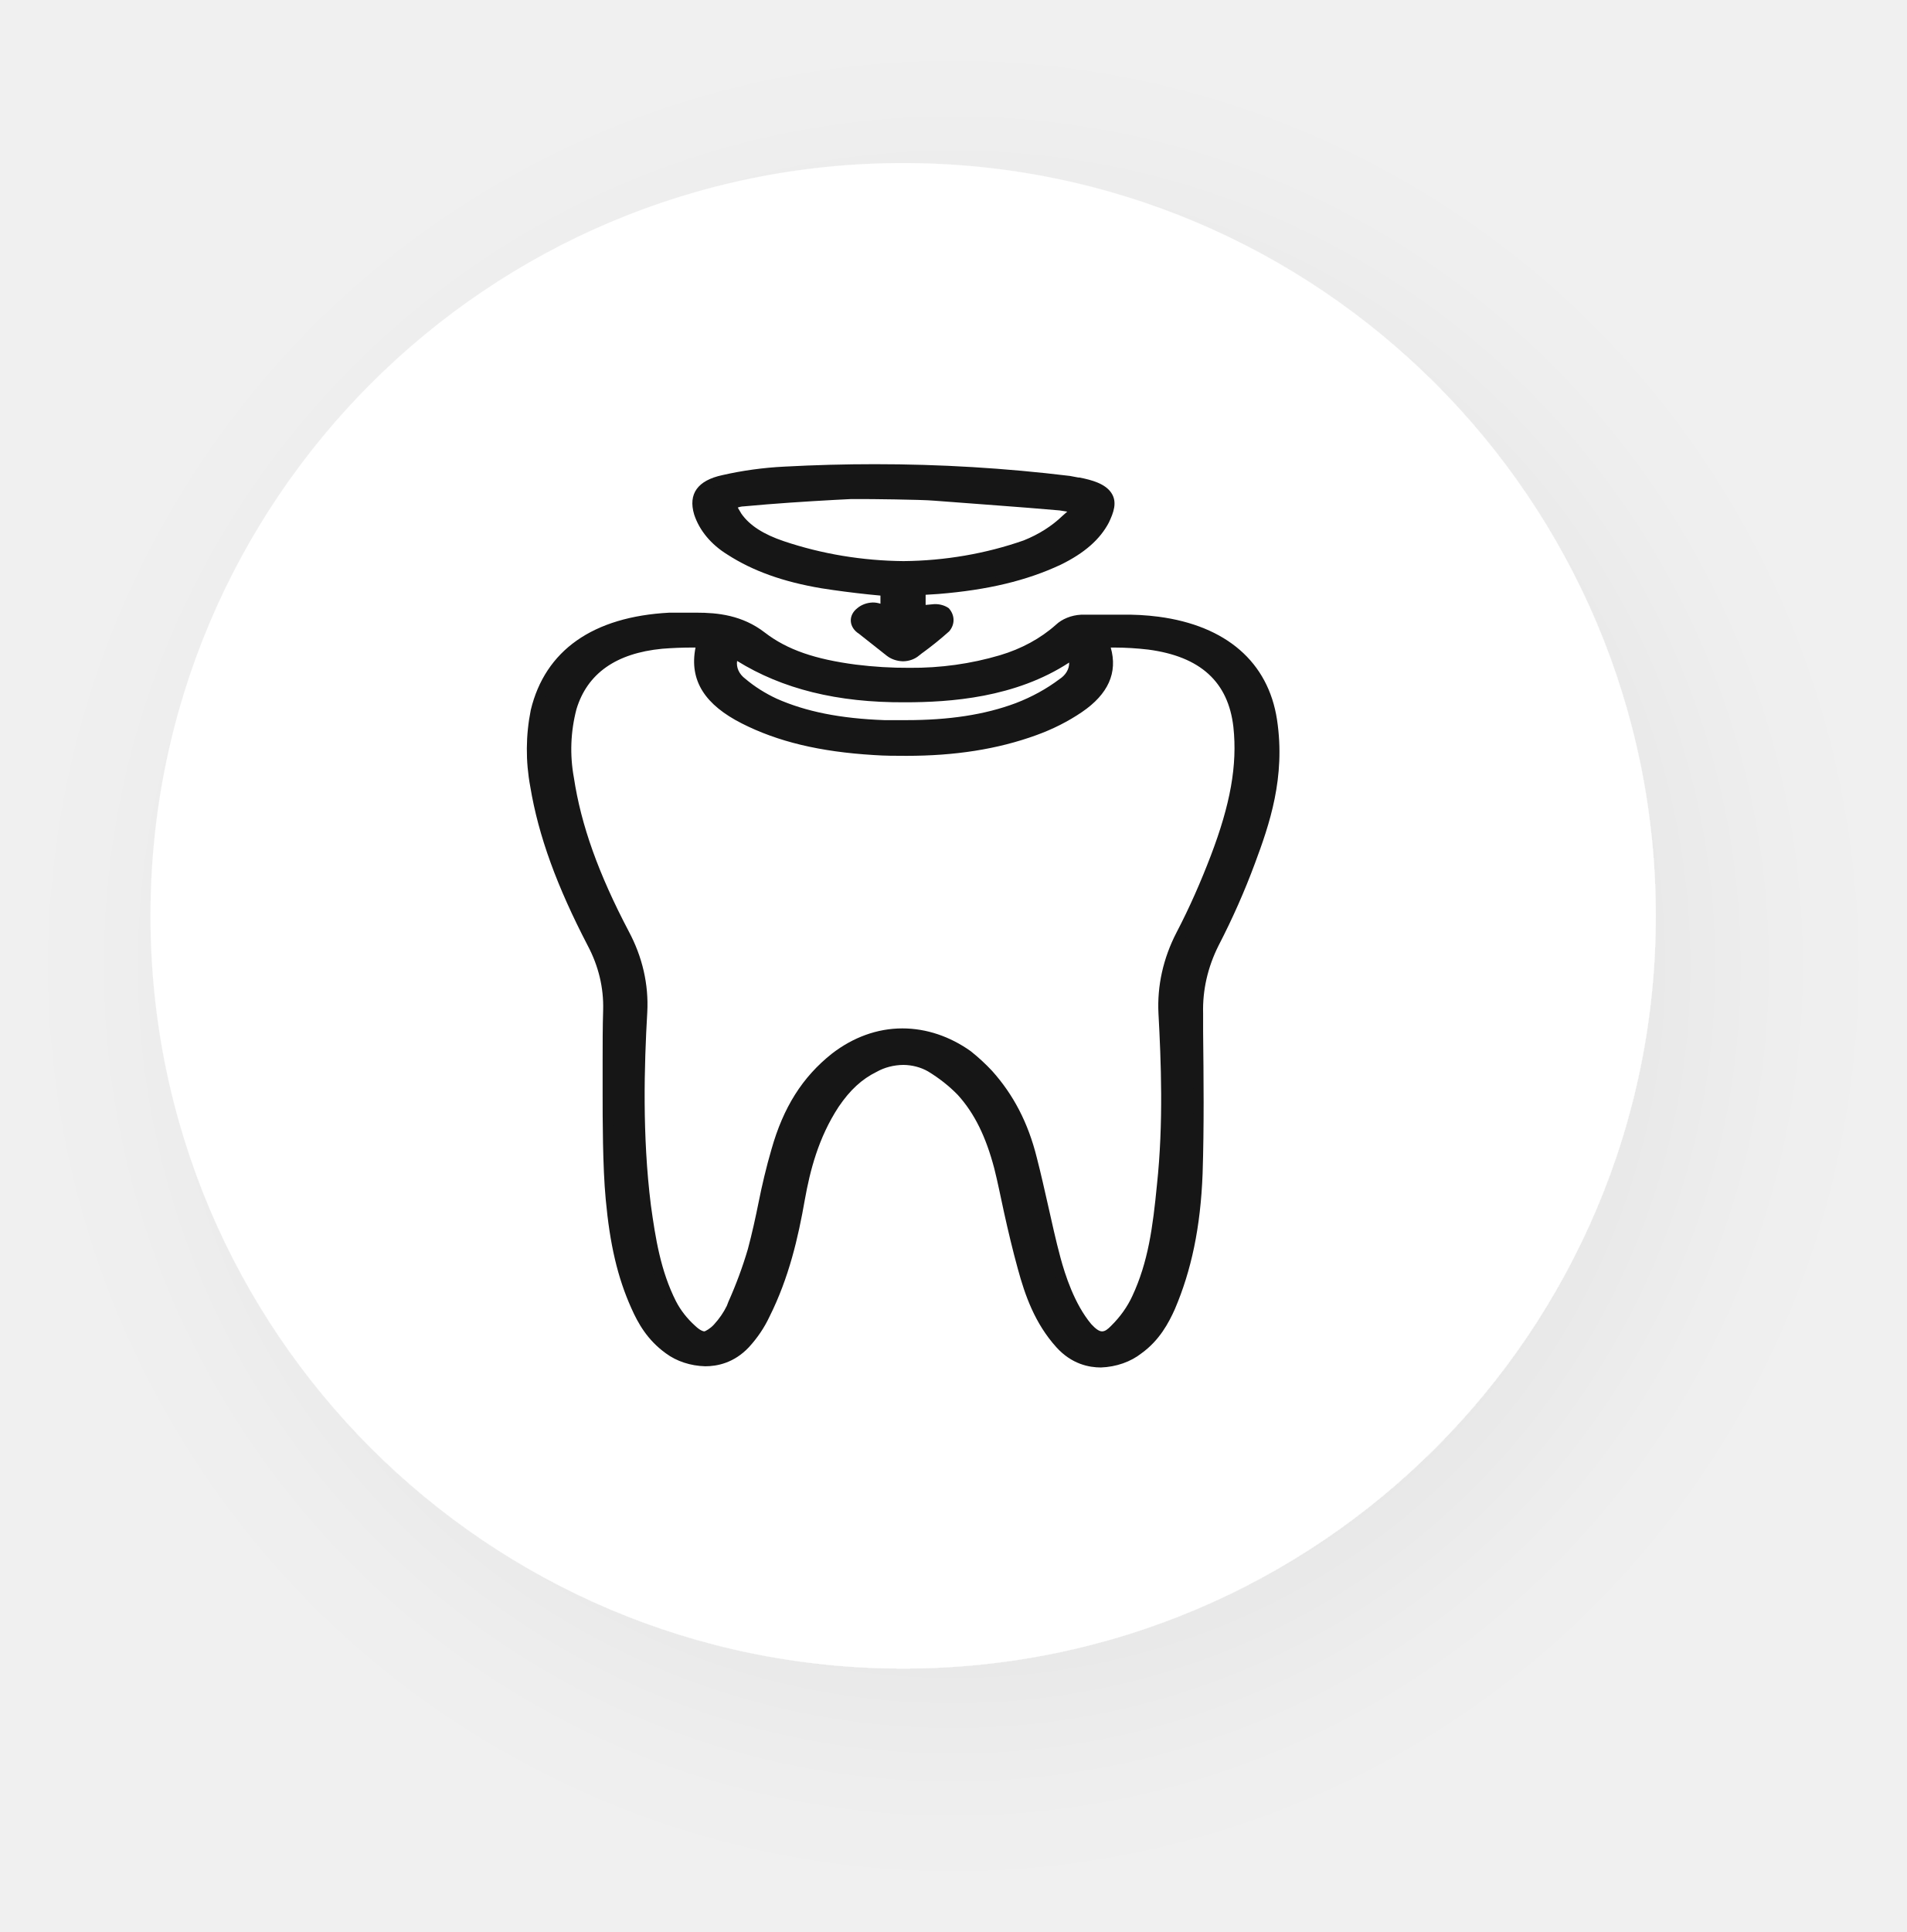
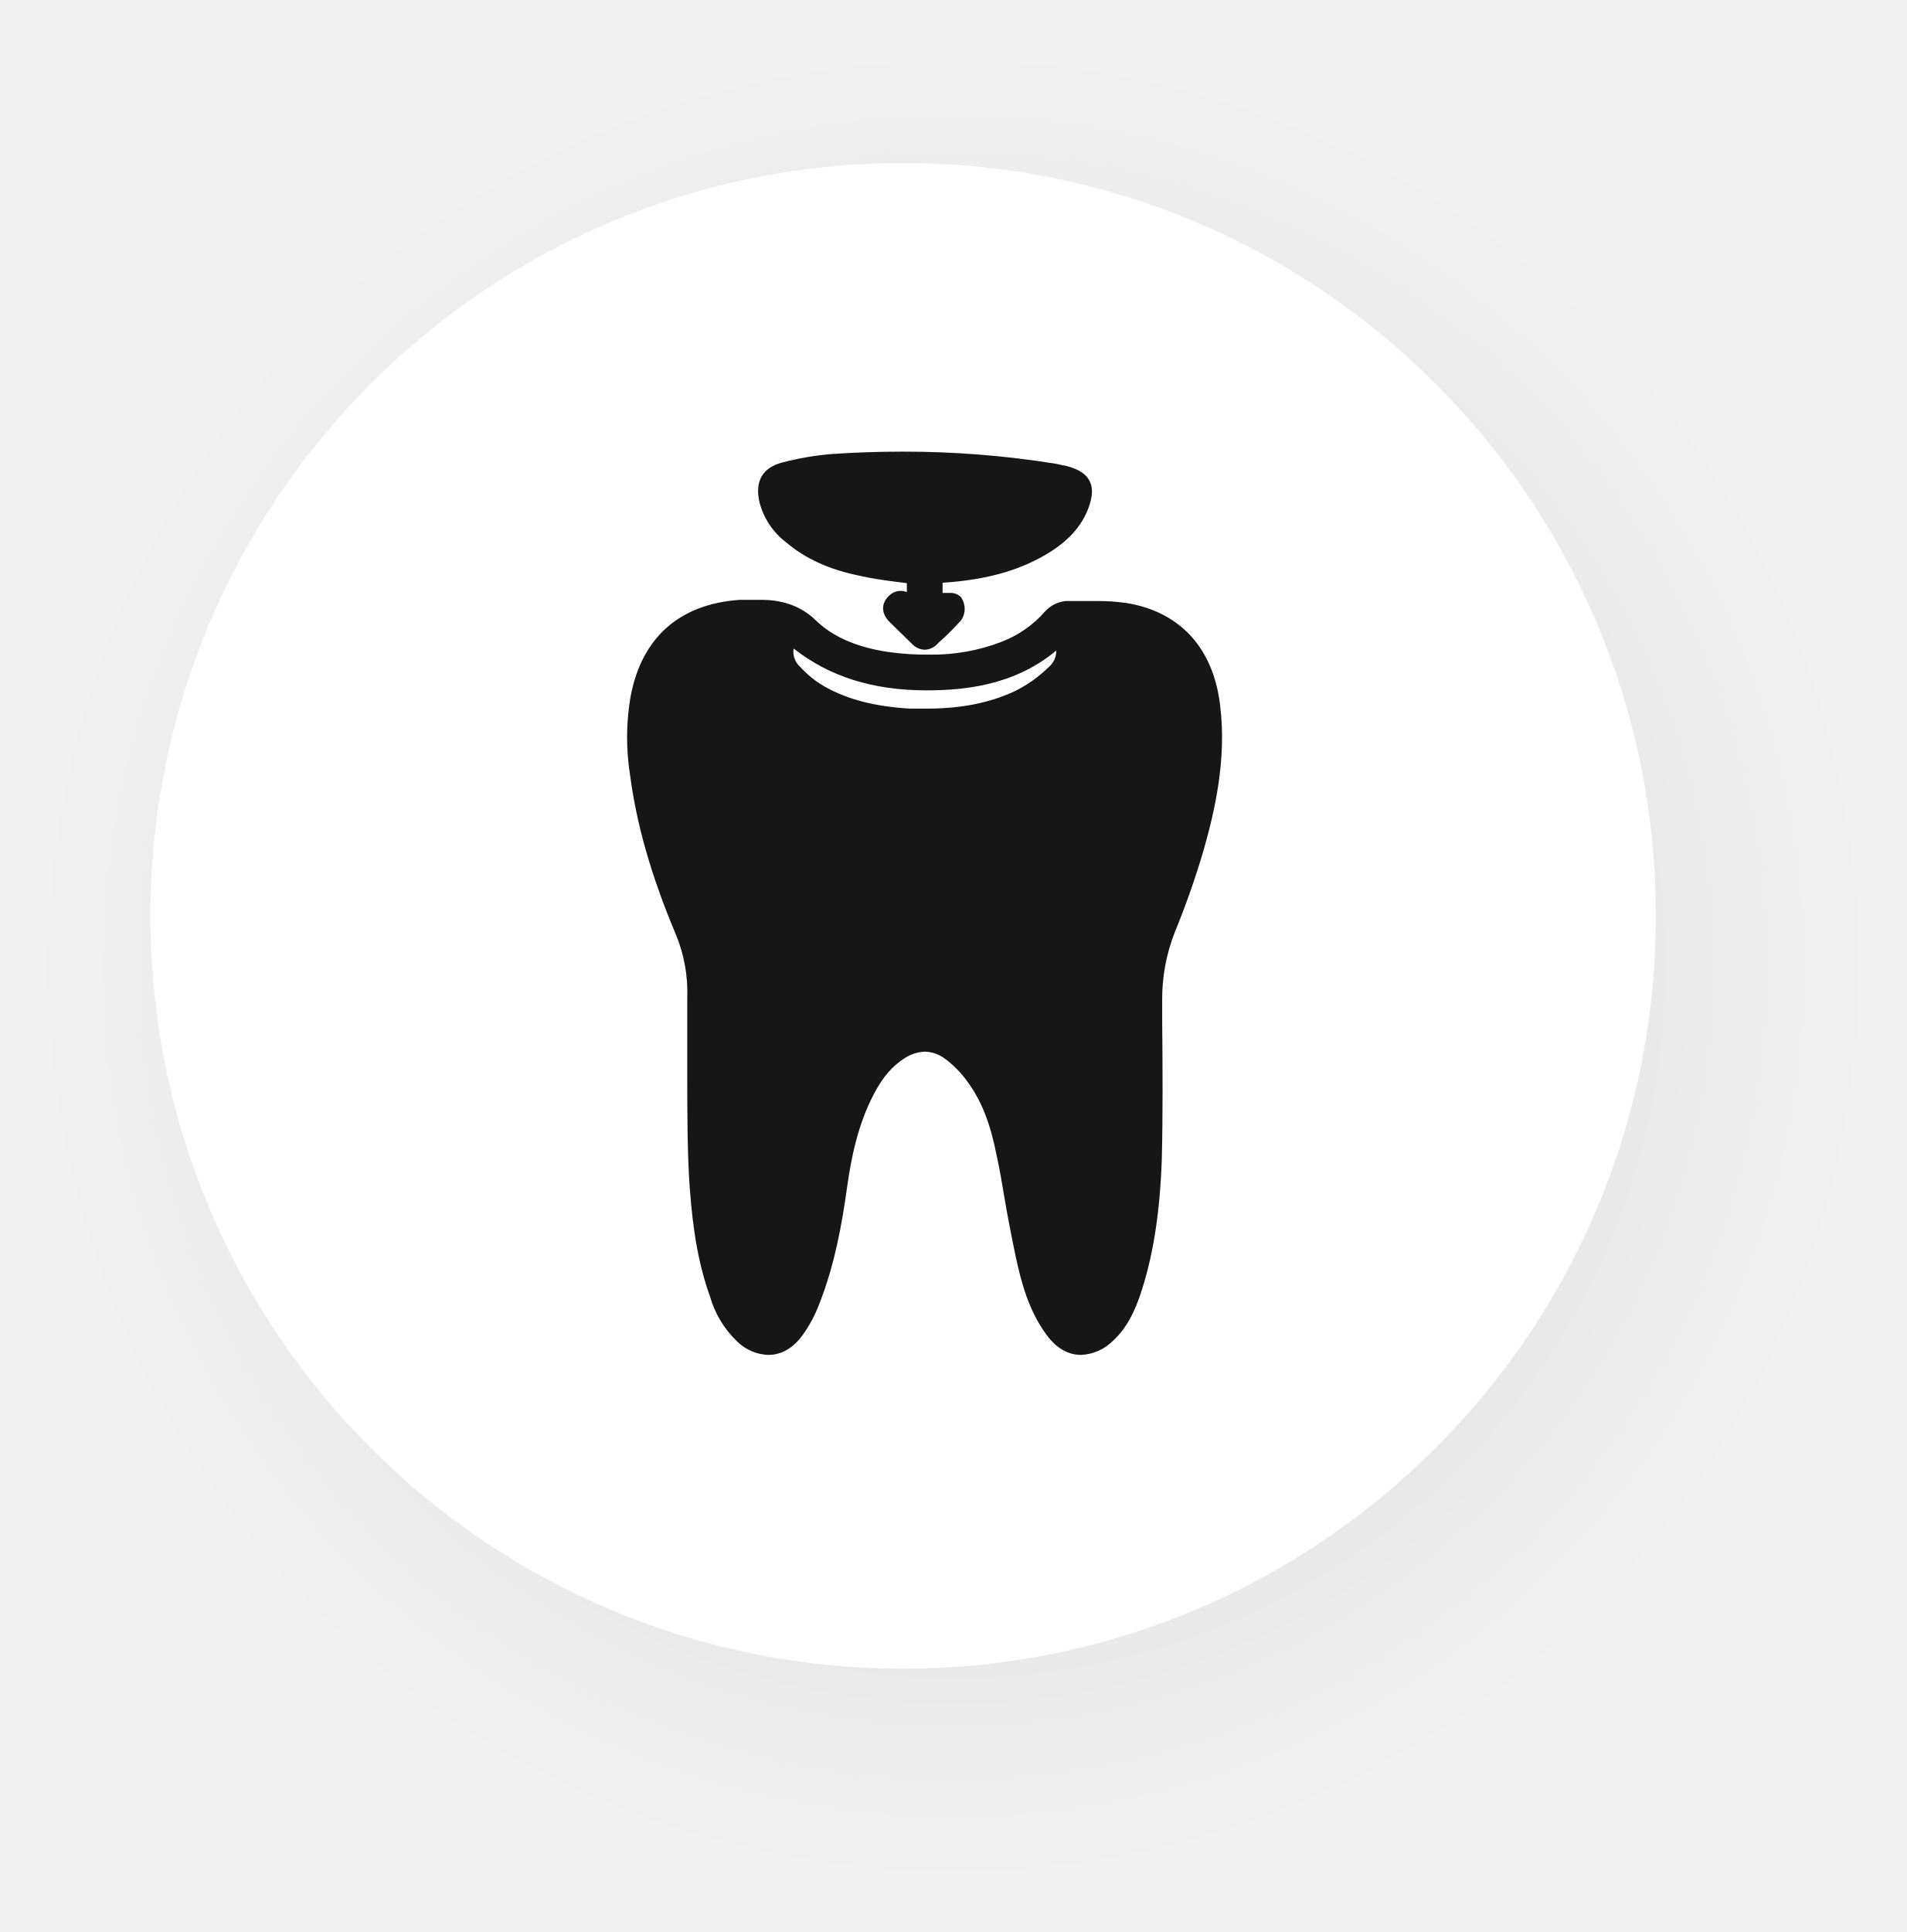
<svg xmlns="http://www.w3.org/2000/svg" width="76" height="77" viewBox="0 0 76 77" fill="none">
-   <g filter="url(#filter0_d_32_10068)">
+   <g filter="url(#filter0_d_324_9895)">
    <rect x="6" y="6.5" width="60" height="60" rx="30" fill="white" />
-     <path d="M28.113 54.453C27.526 54.438 26.966 54.254 26.538 53.935C25.801 53.402 25.433 52.739 25.167 52.141C24.615 50.913 24.308 49.587 24.144 47.793C24.021 46.499 24.021 44.544 24.021 43.59V42.313C24.021 41.634 24.021 40.922 24.042 40.243C24.066 39.368 23.857 38.497 23.428 37.689C22.201 35.329 21.464 33.325 21.137 31.353C20.948 30.339 20.955 29.309 21.157 28.297C21.73 25.921 23.633 24.579 26.681 24.418H27.765C28.604 24.418 29.586 24.515 30.486 25.21C31.386 25.905 32.511 26.277 34.107 26.487C34.818 26.576 35.536 26.62 36.255 26.616C37.484 26.627 38.705 26.456 39.856 26.115C40.713 25.861 41.479 25.445 42.086 24.903C42.21 24.786 42.363 24.69 42.535 24.621C42.707 24.551 42.895 24.51 43.088 24.499H44.704C45.197 24.489 45.69 24.516 46.177 24.579C48.878 24.935 50.555 26.39 50.903 28.685C51.251 30.981 50.596 32.872 50.023 34.408C49.611 35.521 49.126 36.616 48.571 37.689C48.14 38.548 47.931 39.466 47.957 40.389V41.116C47.977 42.959 47.998 44.883 47.937 46.774C47.855 48.924 47.486 50.638 46.832 52.173C46.586 52.723 46.218 53.418 45.502 53.935C45.071 54.276 44.495 54.478 43.886 54.501C43.415 54.501 42.72 54.372 42.106 53.693C41.247 52.739 40.858 51.624 40.572 50.573C40.367 49.83 40.183 49.054 40.019 48.31C39.856 47.566 39.774 47.13 39.631 46.564C39.303 45.319 38.853 44.382 38.178 43.638C37.836 43.286 37.437 42.971 36.992 42.701C36.706 42.537 36.363 42.446 36.01 42.442C35.628 42.446 35.257 42.542 34.946 42.717C34.353 43.008 33.882 43.444 33.432 44.107C32.614 45.352 32.286 46.677 32.082 47.809C31.816 49.328 31.448 50.929 30.67 52.481C30.468 52.912 30.193 53.32 29.852 53.693C29.259 54.323 28.584 54.453 28.113 54.453ZM35.969 40.987C36.93 40.987 37.871 41.31 38.69 41.892C39.001 42.139 39.288 42.404 39.549 42.684C40.388 43.622 40.981 44.737 41.329 46.144C41.492 46.774 41.636 47.421 41.779 48.051C41.922 48.682 42.086 49.441 42.27 50.12C42.454 50.799 42.822 51.963 43.497 52.772C43.661 52.949 43.804 53.062 43.927 53.062C44.05 53.062 44.152 52.982 44.295 52.836C44.654 52.481 44.937 52.083 45.134 51.656C45.768 50.298 45.952 48.908 46.116 47.227C46.382 44.754 46.279 42.28 46.177 40.389C46.122 39.289 46.366 38.192 46.893 37.172C47.425 36.154 47.875 35.119 48.264 34.101C49.041 32.064 49.328 30.496 49.164 28.976C48.959 27.182 47.855 26.164 45.768 25.889C45.321 25.837 44.87 25.809 44.418 25.808H44.275C44.561 26.81 44.172 27.667 43.129 28.378C42.58 28.752 41.967 29.062 41.308 29.3C39.753 29.865 38.055 30.124 36.132 30.124C35.703 30.124 35.273 30.124 34.823 30.092C32.675 29.962 30.997 29.558 29.566 28.831C28.134 28.103 27.458 27.15 27.724 25.808H27.602C27.198 25.808 26.796 25.824 26.395 25.856C24.553 26.034 23.408 26.843 22.978 28.265C22.743 29.164 22.709 30.089 22.876 30.997C23.162 32.888 23.858 34.828 25.065 37.124C25.608 38.14 25.86 39.238 25.801 40.34C25.679 42.458 25.597 45.255 25.945 48.035C26.129 49.361 26.333 50.654 26.947 51.866C27.13 52.22 27.386 52.548 27.704 52.836C27.908 53.03 28.031 53.062 28.072 53.062C28.113 53.062 28.318 52.949 28.461 52.788C28.671 52.558 28.843 52.309 28.972 52.044L29.034 51.883C29.342 51.194 29.602 50.492 29.811 49.781C29.975 49.167 30.118 48.52 30.241 47.906C30.363 47.291 30.547 46.499 30.752 45.804C31.223 44.139 31.98 42.927 33.166 41.989C34.005 41.343 34.966 40.987 35.969 40.987ZM29.381 26.341C29.362 26.472 29.381 26.604 29.438 26.728C29.495 26.851 29.588 26.963 29.709 27.053C30.075 27.363 30.495 27.629 30.957 27.845C32.123 28.362 33.493 28.637 35.253 28.701H36.132C37.81 28.701 39.242 28.491 40.49 28.023C41.129 27.778 41.715 27.456 42.229 27.069C42.354 26.989 42.454 26.888 42.521 26.773C42.589 26.658 42.621 26.533 42.617 26.406C40.469 27.812 37.871 27.99 36.071 27.99C33.371 28.006 31.182 27.457 29.381 26.341Z" fill="#161616" />
-     <path d="M24.438 43.215C24.438 42.213 24.418 41.227 24.459 40.241C24.487 39.319 24.264 38.404 23.804 37.557C22.761 35.553 21.922 33.484 21.553 31.318C21.356 30.337 21.363 29.338 21.574 28.359C22.085 26.129 23.865 24.9 26.729 24.738H27.629C28.611 24.722 29.45 24.852 30.207 25.45C30.964 26.048 32.621 26.613 34.033 26.791C36.058 27.05 38.063 27.002 40.006 26.419C40.925 26.148 41.741 25.698 42.379 25.11C42.574 24.948 42.835 24.845 43.116 24.819C44.118 24.803 45.141 24.738 46.123 24.868C48.66 25.191 50.174 26.581 50.501 28.683C50.828 30.784 50.317 32.465 49.642 34.292C49.233 35.391 48.742 36.458 48.21 37.525C47.749 38.423 47.526 39.386 47.555 40.354C47.576 42.472 47.617 44.605 47.535 46.723C47.453 48.517 47.207 50.312 46.45 52.041C46.184 52.64 45.837 53.221 45.223 53.674C44.261 54.369 43.198 54.305 42.441 53.464C41.684 52.623 41.254 51.524 40.968 50.473C40.62 49.148 40.375 47.79 40.027 46.464C39.761 45.381 39.331 44.331 38.513 43.425C38.158 43.032 37.722 42.688 37.224 42.407C36.426 41.954 35.567 41.987 34.728 42.407C34.021 42.789 33.456 43.314 33.092 43.926C32.273 45.123 31.925 46.416 31.68 47.725C31.414 49.293 31.046 50.861 30.309 52.332C30.104 52.736 29.843 53.121 29.532 53.48C28.816 54.288 27.773 54.369 26.811 53.706C26.177 53.254 25.829 52.656 25.563 52.041C24.986 50.667 24.649 49.237 24.561 47.79C24.418 46.254 24.459 43.797 24.438 43.215ZM28.223 25.45C27.568 25.482 26.954 25.482 26.361 25.547C24.336 25.724 23.067 26.63 22.597 28.182C22.341 29.116 22.3 30.08 22.474 31.027C22.801 33.193 23.64 35.246 24.683 37.25C25.215 38.218 25.46 39.268 25.399 40.322C25.256 42.892 25.215 45.478 25.543 48.065C25.727 49.39 25.931 50.732 26.566 51.977C26.774 52.366 27.049 52.73 27.384 53.06C27.916 53.513 28.386 53.48 28.816 52.963C29.04 52.706 29.225 52.429 29.368 52.138C29.698 51.385 29.978 50.619 30.207 49.843C30.575 48.534 30.78 47.192 31.169 45.866C31.557 44.541 32.191 43.231 33.46 42.229C34.728 41.227 36.876 41.017 38.411 42.132C38.715 42.357 38.99 42.606 39.229 42.876C40.129 43.878 40.641 45.01 40.947 46.206C41.254 47.402 41.52 48.857 41.888 50.182C42.134 51.152 42.461 52.106 43.177 52.947C43.607 53.48 44.118 53.529 44.609 53.044C45.005 52.662 45.317 52.23 45.53 51.767C46.205 50.312 46.389 48.776 46.532 47.257C46.747 44.965 46.768 42.664 46.594 40.37C46.536 39.318 46.774 38.27 47.289 37.299C47.801 36.28 48.271 35.246 48.66 34.195C49.315 32.481 49.765 30.752 49.581 28.957C49.396 27.163 48.108 25.87 45.857 25.563C45.182 25.482 44.487 25.498 43.73 25.45C44.261 26.597 43.873 27.454 42.87 28.133C42.349 28.49 41.763 28.785 41.132 29.006C39.147 29.717 37.04 29.895 34.871 29.766C33.071 29.653 31.332 29.346 29.798 28.553C28.264 27.761 27.814 26.921 28.223 25.45ZM29.184 25.773C28.857 26.355 28.898 26.824 29.409 27.26C29.796 27.603 30.253 27.892 30.759 28.117C32.151 28.731 33.685 28.957 35.24 29.022C37.122 29.103 38.963 28.957 40.661 28.343C41.342 28.072 41.969 27.723 42.523 27.309C43.034 26.937 43.198 26.419 42.85 25.821C40.947 27.309 38.574 27.68 36.058 27.68C33.542 27.68 31.169 27.179 29.184 25.773Z" fill="#161616" />
-     <path d="M35.995 26.356C35.749 26.35 35.514 26.269 35.341 26.13L34.236 25.257C34.141 25.197 34.063 25.121 34.007 25.035C33.952 24.949 33.92 24.855 33.914 24.759C33.908 24.662 33.928 24.566 33.973 24.476C34.018 24.387 34.087 24.305 34.175 24.238C34.253 24.171 34.348 24.116 34.453 24.077C34.558 24.038 34.672 24.016 34.788 24.012C34.894 24.012 34.998 24.029 35.095 24.061V23.737L34.604 23.689C33.991 23.624 33.356 23.543 32.743 23.446C31.208 23.188 30.001 22.751 28.999 22.105C28.343 21.702 27.876 21.139 27.669 20.504C27.424 19.68 27.812 19.146 28.794 18.936C29.601 18.752 30.431 18.638 31.27 18.597C32.477 18.532 33.684 18.5 34.87 18.5C37.473 18.499 40.072 18.656 42.644 18.968L42.992 19.033H43.033C43.524 19.13 44.056 19.276 44.301 19.648C44.547 20.019 44.383 20.44 44.199 20.828C43.851 21.49 43.237 22.04 42.276 22.509C40.926 23.139 39.392 23.511 37.407 23.673L36.896 23.705V24.109L37.243 24.077C37.453 24.07 37.659 24.128 37.816 24.238C37.938 24.372 38.005 24.532 38.009 24.697C38.013 24.861 37.953 25.023 37.837 25.16C37.489 25.472 37.12 25.769 36.732 26.049L36.609 26.146C36.448 26.277 36.227 26.353 35.995 26.356ZM29.408 20.229L29.551 20.472C29.879 20.941 30.431 21.296 31.249 21.571C32.757 22.079 34.377 22.348 36.016 22.363C37.666 22.348 39.295 22.067 40.803 21.539C41.404 21.3 41.933 20.964 42.358 20.553L42.542 20.391L42.235 20.343C40.578 20.197 38.88 20.084 37.243 19.955C36.691 19.906 34.563 19.89 34.42 19.89H33.929L33.295 19.922C32.108 19.987 30.861 20.068 29.654 20.181C29.568 20.183 29.485 20.2 29.408 20.229Z" fill="#161616" />
-     <path d="M36.482 23.413V24.706C36.646 24.609 36.748 24.48 36.871 24.448C36.994 24.415 37.403 24.383 37.505 24.48C37.565 24.555 37.597 24.642 37.597 24.73C37.597 24.819 37.565 24.906 37.505 24.981C37.136 25.314 36.739 25.627 36.319 25.919C36.093 26.096 35.848 26.064 35.623 25.886L34.518 25.03C34.293 24.852 34.232 24.642 34.457 24.464C34.682 24.286 34.968 24.318 35.193 24.496L35.5 24.706V23.462C34.58 23.348 33.7 23.268 32.82 23.122C31.519 22.943 30.295 22.509 29.261 21.861C28.688 21.473 28.238 21.021 28.074 20.439C27.91 19.857 28.095 19.42 28.913 19.242C29.688 19.071 30.483 18.962 31.286 18.919C35.049 18.703 38.831 18.828 42.558 19.291L42.926 19.356C44.011 19.566 44.215 19.889 43.806 20.713C43.45 21.365 42.831 21.905 42.047 22.249C40.615 22.928 39.019 23.235 37.362 23.365L36.482 23.413ZM35.316 19.485V19.582C34.846 19.582 34.375 19.55 33.904 19.582C32.472 19.663 31.04 19.727 29.629 19.873C28.892 19.938 28.851 20.115 29.199 20.616C29.63 21.201 30.313 21.642 31.122 21.861C34.395 22.944 37.71 22.96 40.983 21.829C41.634 21.574 42.212 21.216 42.681 20.778C43.233 20.293 43.131 20.099 42.292 20.018C39.96 19.824 37.648 19.663 35.316 19.485Z" fill="#161616" />
+     <g clip-path="url(#clip0_324_9895)">
+       <path d="M48.639 28.145C48.38 25.847 47.053 24.391 44.917 24.035C44.532 23.98 44.142 23.953 43.752 23.954H42.474C42.165 23.988 41.877 24.131 41.665 24.359C41.188 24.908 40.582 25.33 39.902 25.588C38.998 25.932 38.037 26.102 37.07 26.09C36.496 26.098 35.923 26.06 35.355 25.977C34.109 25.783 33.171 25.362 32.508 24.715C31.844 24.068 31.019 23.906 30.356 23.906H29.498C27.087 24.068 25.566 25.41 25.13 27.789C24.957 28.811 24.952 29.855 25.113 30.879C25.372 32.837 25.939 34.859 26.925 37.206C27.266 38.014 27.426 38.886 27.395 39.762V43.127C27.395 44.066 27.395 46.023 27.492 47.318C27.621 49.114 27.864 50.457 28.301 51.67C28.495 52.355 28.869 52.975 29.385 53.466C29.718 53.794 30.163 53.985 30.631 54C31.003 54 31.537 53.855 32.006 53.191C32.273 52.816 32.49 52.408 32.653 51.978C33.268 50.424 33.559 48.806 33.77 47.285C33.931 46.153 34.19 44.826 34.837 43.596C35.193 42.917 35.566 42.496 36.035 42.189C36.284 42.021 36.575 41.925 36.876 41.914C37.15 41.923 37.414 42.014 37.636 42.173C38 42.437 38.317 42.759 38.575 43.127C39.125 43.872 39.481 44.794 39.724 46.04C39.853 46.622 39.95 47.205 40.047 47.787C40.144 48.37 40.322 49.308 40.484 50.069C40.711 51.12 41.002 52.22 41.698 53.175C42.183 53.855 42.717 54 43.089 54C43.571 53.98 44.028 53.777 44.367 53.434C44.95 52.9 45.241 52.204 45.435 51.654C45.953 50.133 46.228 48.418 46.309 46.25C46.357 44.357 46.341 42.448 46.325 40.587V39.859C46.319 38.935 46.489 38.018 46.827 37.157C47.266 36.088 47.649 34.997 47.975 33.889C48.412 32.352 48.898 30.297 48.639 28.145ZM31.634 25.847C33.058 26.964 34.789 27.514 36.925 27.514C38.348 27.514 40.403 27.352 42.102 25.928C42.105 26.055 42.079 26.181 42.026 26.296C41.973 26.411 41.894 26.512 41.795 26.592C41.393 26.989 40.928 27.317 40.419 27.562C39.432 28.015 38.3 28.242 36.957 28.242H36.277C34.886 28.161 33.802 27.886 32.88 27.368C32.511 27.158 32.178 26.89 31.893 26.575C31.792 26.485 31.716 26.372 31.671 26.244C31.625 26.117 31.613 25.981 31.634 25.847Z" fill="#161616" />
+       <path d="M43.348 20.346C43.073 21.009 42.571 21.56 41.811 22.029C40.759 22.676 39.546 23.048 37.976 23.194L37.572 23.226V23.631H37.847C37.929 23.625 38.012 23.636 38.09 23.664C38.168 23.692 38.24 23.736 38.3 23.792C38.396 23.926 38.449 24.086 38.452 24.251C38.455 24.416 38.408 24.578 38.316 24.715C38.041 25.022 37.749 25.314 37.442 25.588L37.345 25.686C37.215 25.814 37.042 25.889 36.86 25.896C36.762 25.892 36.666 25.868 36.577 25.826C36.488 25.785 36.408 25.726 36.342 25.653L35.468 24.796C35.129 24.472 35.112 24.067 35.42 23.76C35.482 23.694 35.557 23.641 35.641 23.604C35.724 23.568 35.814 23.55 35.905 23.55C35.989 23.55 36.071 23.567 36.148 23.598V23.242L35.76 23.194C35.274 23.129 34.773 23.064 34.287 22.951C33.074 22.708 32.103 22.271 31.326 21.608C30.809 21.211 30.439 20.653 30.275 20.023C30.081 19.181 30.388 18.647 31.165 18.437C31.806 18.268 32.461 18.154 33.122 18.097C34.077 18.032 35.032 18 35.97 18C38.024 17.996 40.074 18.159 42.102 18.485L42.393 18.55H42.426C42.814 18.647 43.235 18.793 43.429 19.165C43.623 19.537 43.493 19.974 43.348 20.346Z" fill="#161616" />
+     </g>
  </g>
  <defs>
-     <filter id="filter0_d_32_10068" x="0" y="0.5" width="76" height="76" filterUnits="userSpaceOnUse" color-interpolation-filters="sRGB">
+     <filter id="filter0_d_324_9895" x="0" y="0.5" width="76" height="76" filterUnits="userSpaceOnUse" color-interpolation-filters="sRGB">
      <feFlood flood-opacity="0" result="BackgroundImageFix" />
      <feColorMatrix in="SourceAlpha" type="matrix" values="0 0 0 0 0 0 0 0 0 0 0 0 0 0 0 0 0 0 127 0" result="hardAlpha" />
      <feOffset dx="2" dy="2" />
      <feGaussianBlur stdDeviation="4" />
      <feComposite in2="hardAlpha" operator="out" />
      <feColorMatrix type="matrix" values="0 0 0 0 0 0 0 0 0 0 0 0 0 0 0 0 0 0 0.04 0" />
-       <feBlend mode="normal" in2="BackgroundImageFix" result="effect1_dropShadow_32_10068" />
-       <feBlend mode="normal" in="SourceGraphic" in2="effect1_dropShadow_32_10068" result="shape" />
+       <feBlend mode="normal" in2="BackgroundImageFix" result="effect1_dropShadow_324_9895" />
+       <feBlend mode="normal" in="SourceGraphic" in2="effect1_dropShadow_324_9895" result="shape" />
    </filter>
+     <clipPath id="clip0_324_9895">
+       <rect width="23.72" height="36" fill="white" transform="translate(25 18)" />
+     </clipPath>
  </defs>
</svg>
